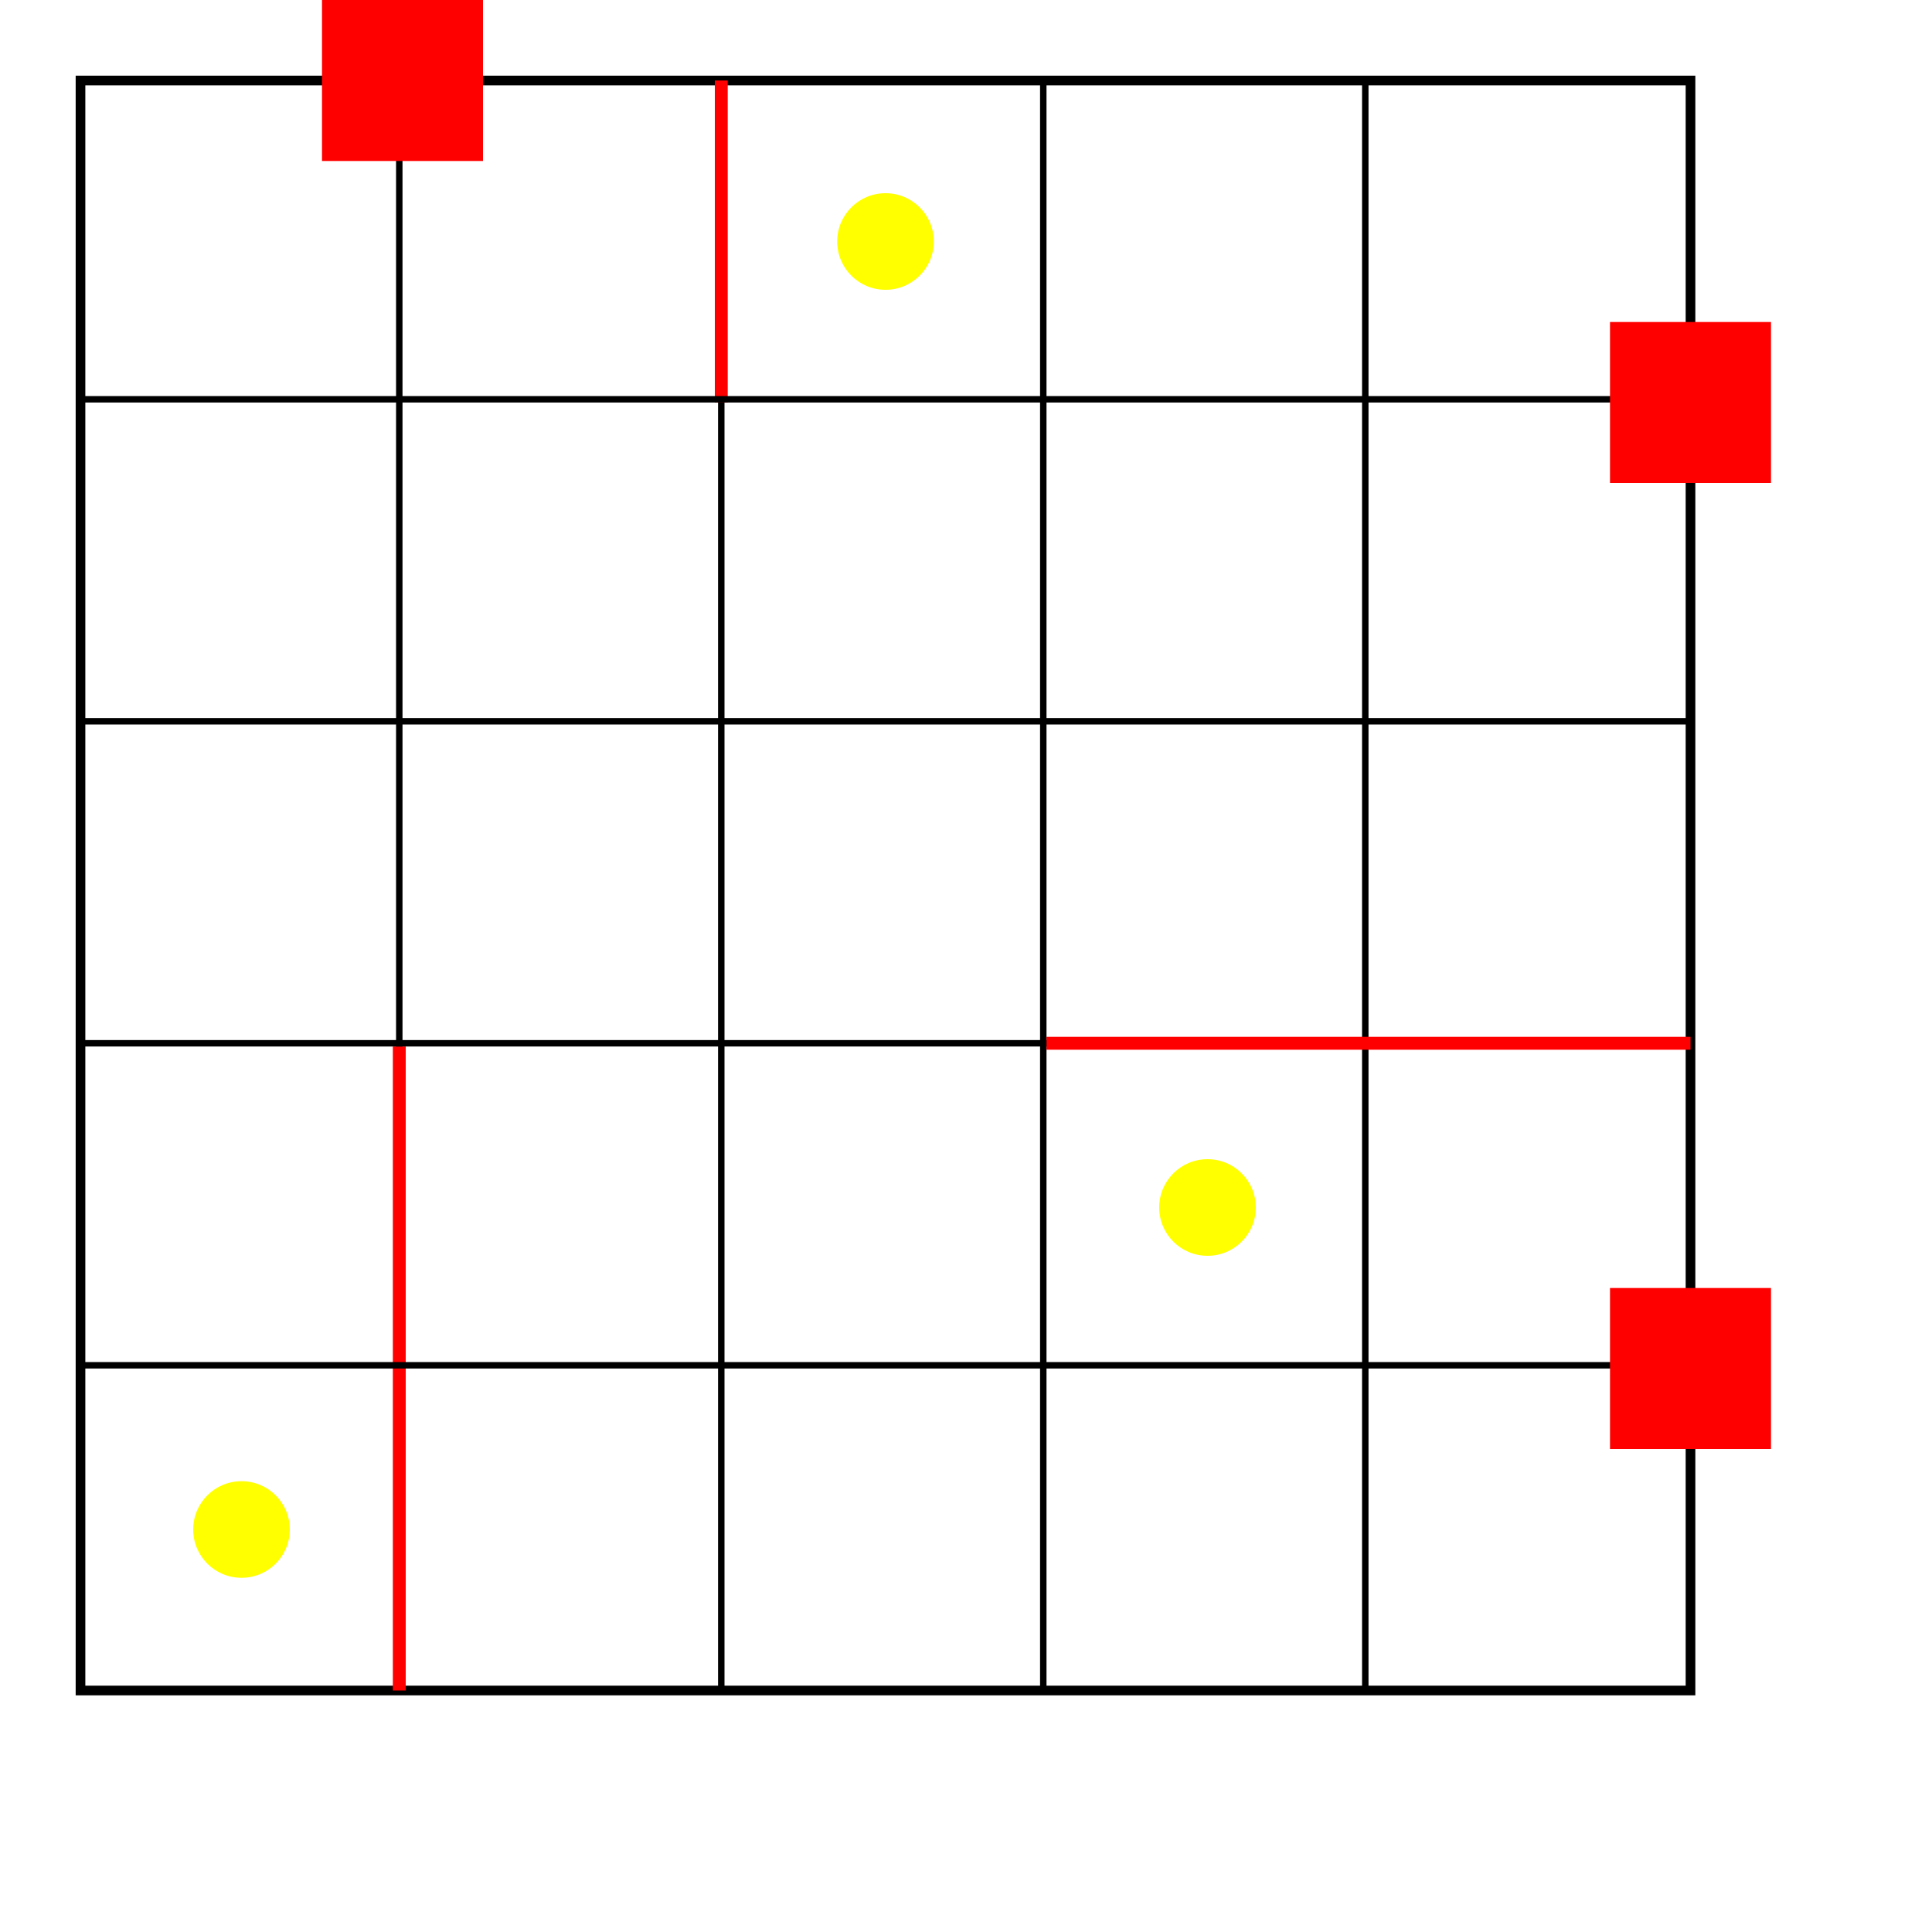
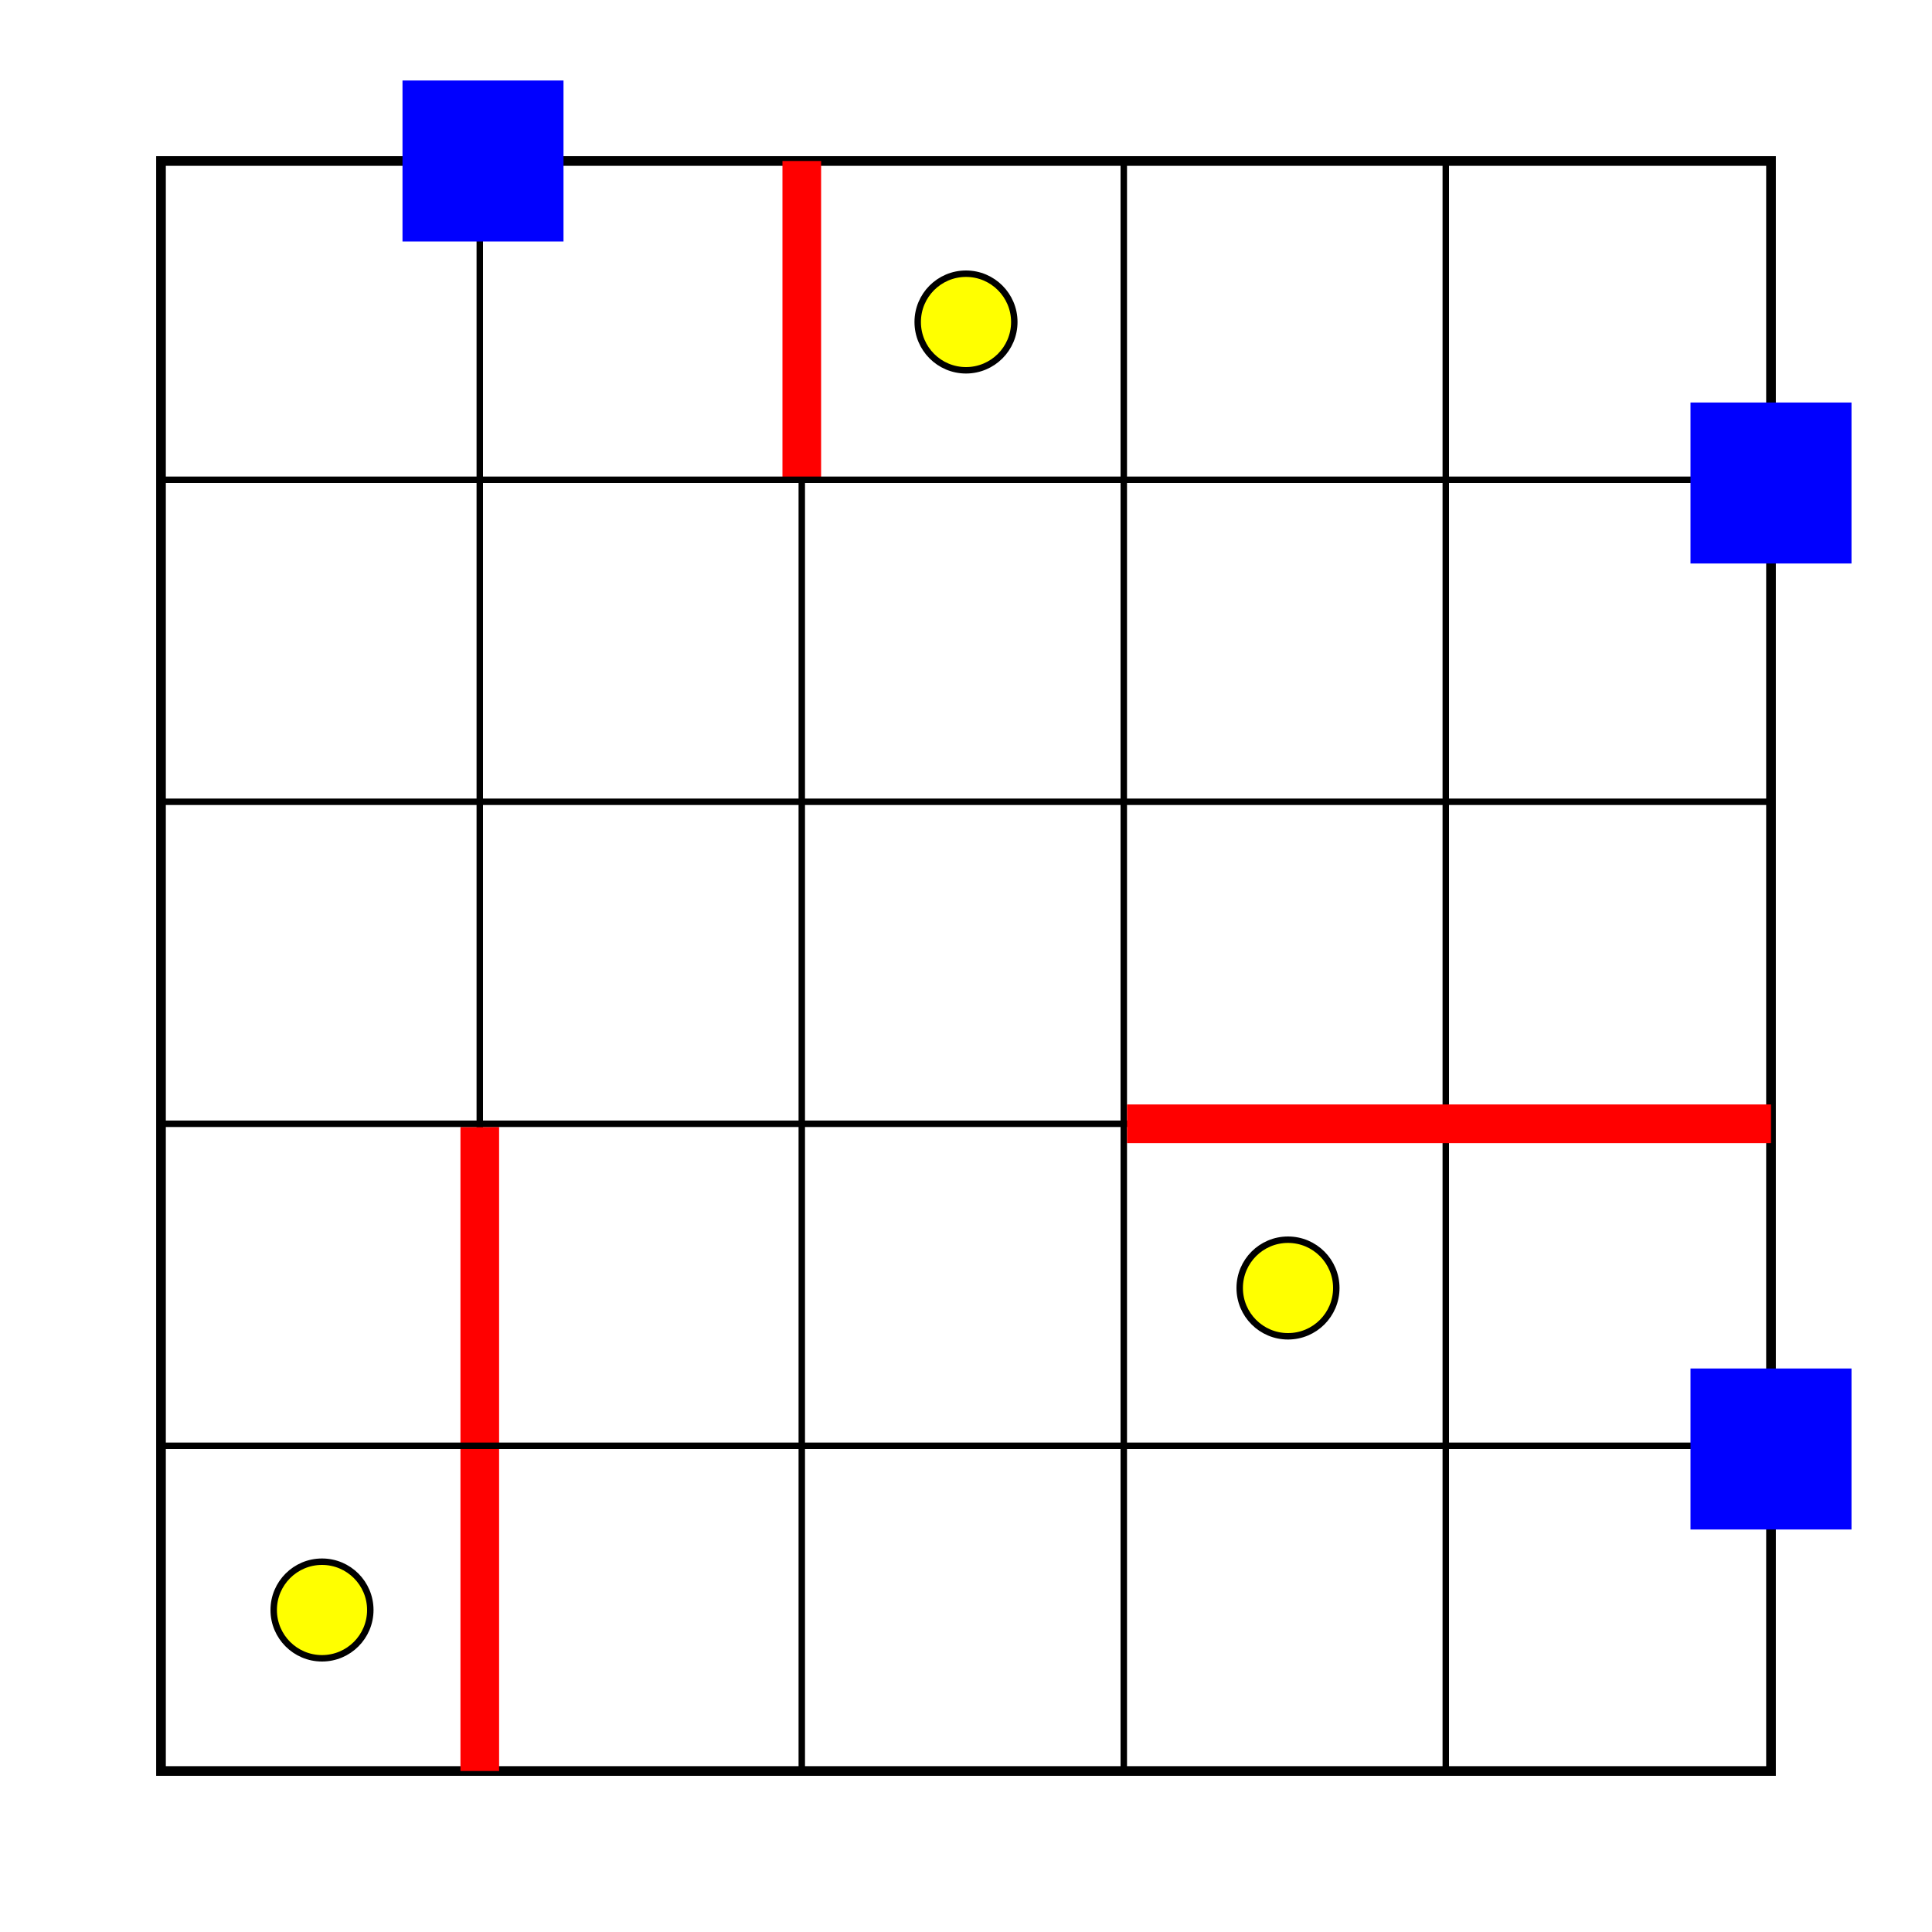
<svg xmlns="http://www.w3.org/2000/svg" version="1.1" width="600" height="600">
  <rect width="600" height="600" style="fill:#FFFFFF" />
-   <g transform="translate(25, 25)">
+   <g transform="translate(50, 50)">
    <rect width="500" height="500" style="fill:#FFFFFF;stroke-width:3;stroke:#000000" />
    <line x1="99" y1="0" x2="99" y2="500" style="stroke-width:2;stroke:black" />
    <line x1="199" y1="0" x2="199" y2="500" style="stroke-width:2;stroke:black" />
    <line x1="299" y1="0" x2="299" y2="500" style="stroke-width:2;stroke:black" />
    <line x1="399" y1="0" x2="399" y2="500" style="stroke-width:2;stroke:black" />
-     <line x1="99" y1="300" x2="99" y2="500" style="stroke-width:4;stroke:red" />
-     <line x1="199" y1="0" x2="199" y2="100" style="stroke-width:4;stroke:red" />
+     <line x1="99" y1="300" x2="99" y2="500" style="stroke-width:12;stroke:red" />
+     <line x1="199" y1="0" x2="199" y2="100" style="stroke-width:12;stroke:red" />
    <line x1="0" y1="99" x2="500" y2="99" style="stroke-width:2;stroke:black" />
    <line x1="0" y1="199" x2="500" y2="199" style="stroke-width:2;stroke:black" />
    <line x1="0" y1="299" x2="500" y2="299" style="stroke-width:2;stroke:black" />
    <line x1="0" y1="399" x2="500" y2="399" style="stroke-width:2;stroke:black" />
-     <line x1="300" y1="299" x2="500" y2="299" style="stroke-width:4;stroke:red" />
-     <circle cx="250" cy="50" r="15" fill="yellow" />
-     <circle cx="350" cy="350" r="15" fill="yellow" />
-     <circle cx="50" cy="450" r="15" fill="yellow" />
-     <rect x="75" y="-25" width="50" height="50" fill="red" />
-     <rect x="475" y="75" width="50" height="50" fill="red" />
-     <rect x="475" y="375" width="50" height="50" fill="red" />
+     <line x1="300" y1="299" x2="500" y2="299" style="stroke-width:12;stroke:red" />
+     <circle cx="250" cy="50" r="15" fill="yellow" style="stroke-width:2;stroke:black" />
+     <circle cx="350" cy="350" r="15" fill="yellow" style="stroke-width:2;stroke:black" />
+     <circle cx="50" cy="450" r="15" fill="yellow" style="stroke-width:2;stroke:black" />
+     <rect x="75" y="-25" width="50" height="50" fill="blue" />
+     <rect x="475" y="75" width="50" height="50" fill="blue" />
+     <rect x="475" y="375" width="50" height="50" fill="blue" />
  </g>
</svg>
